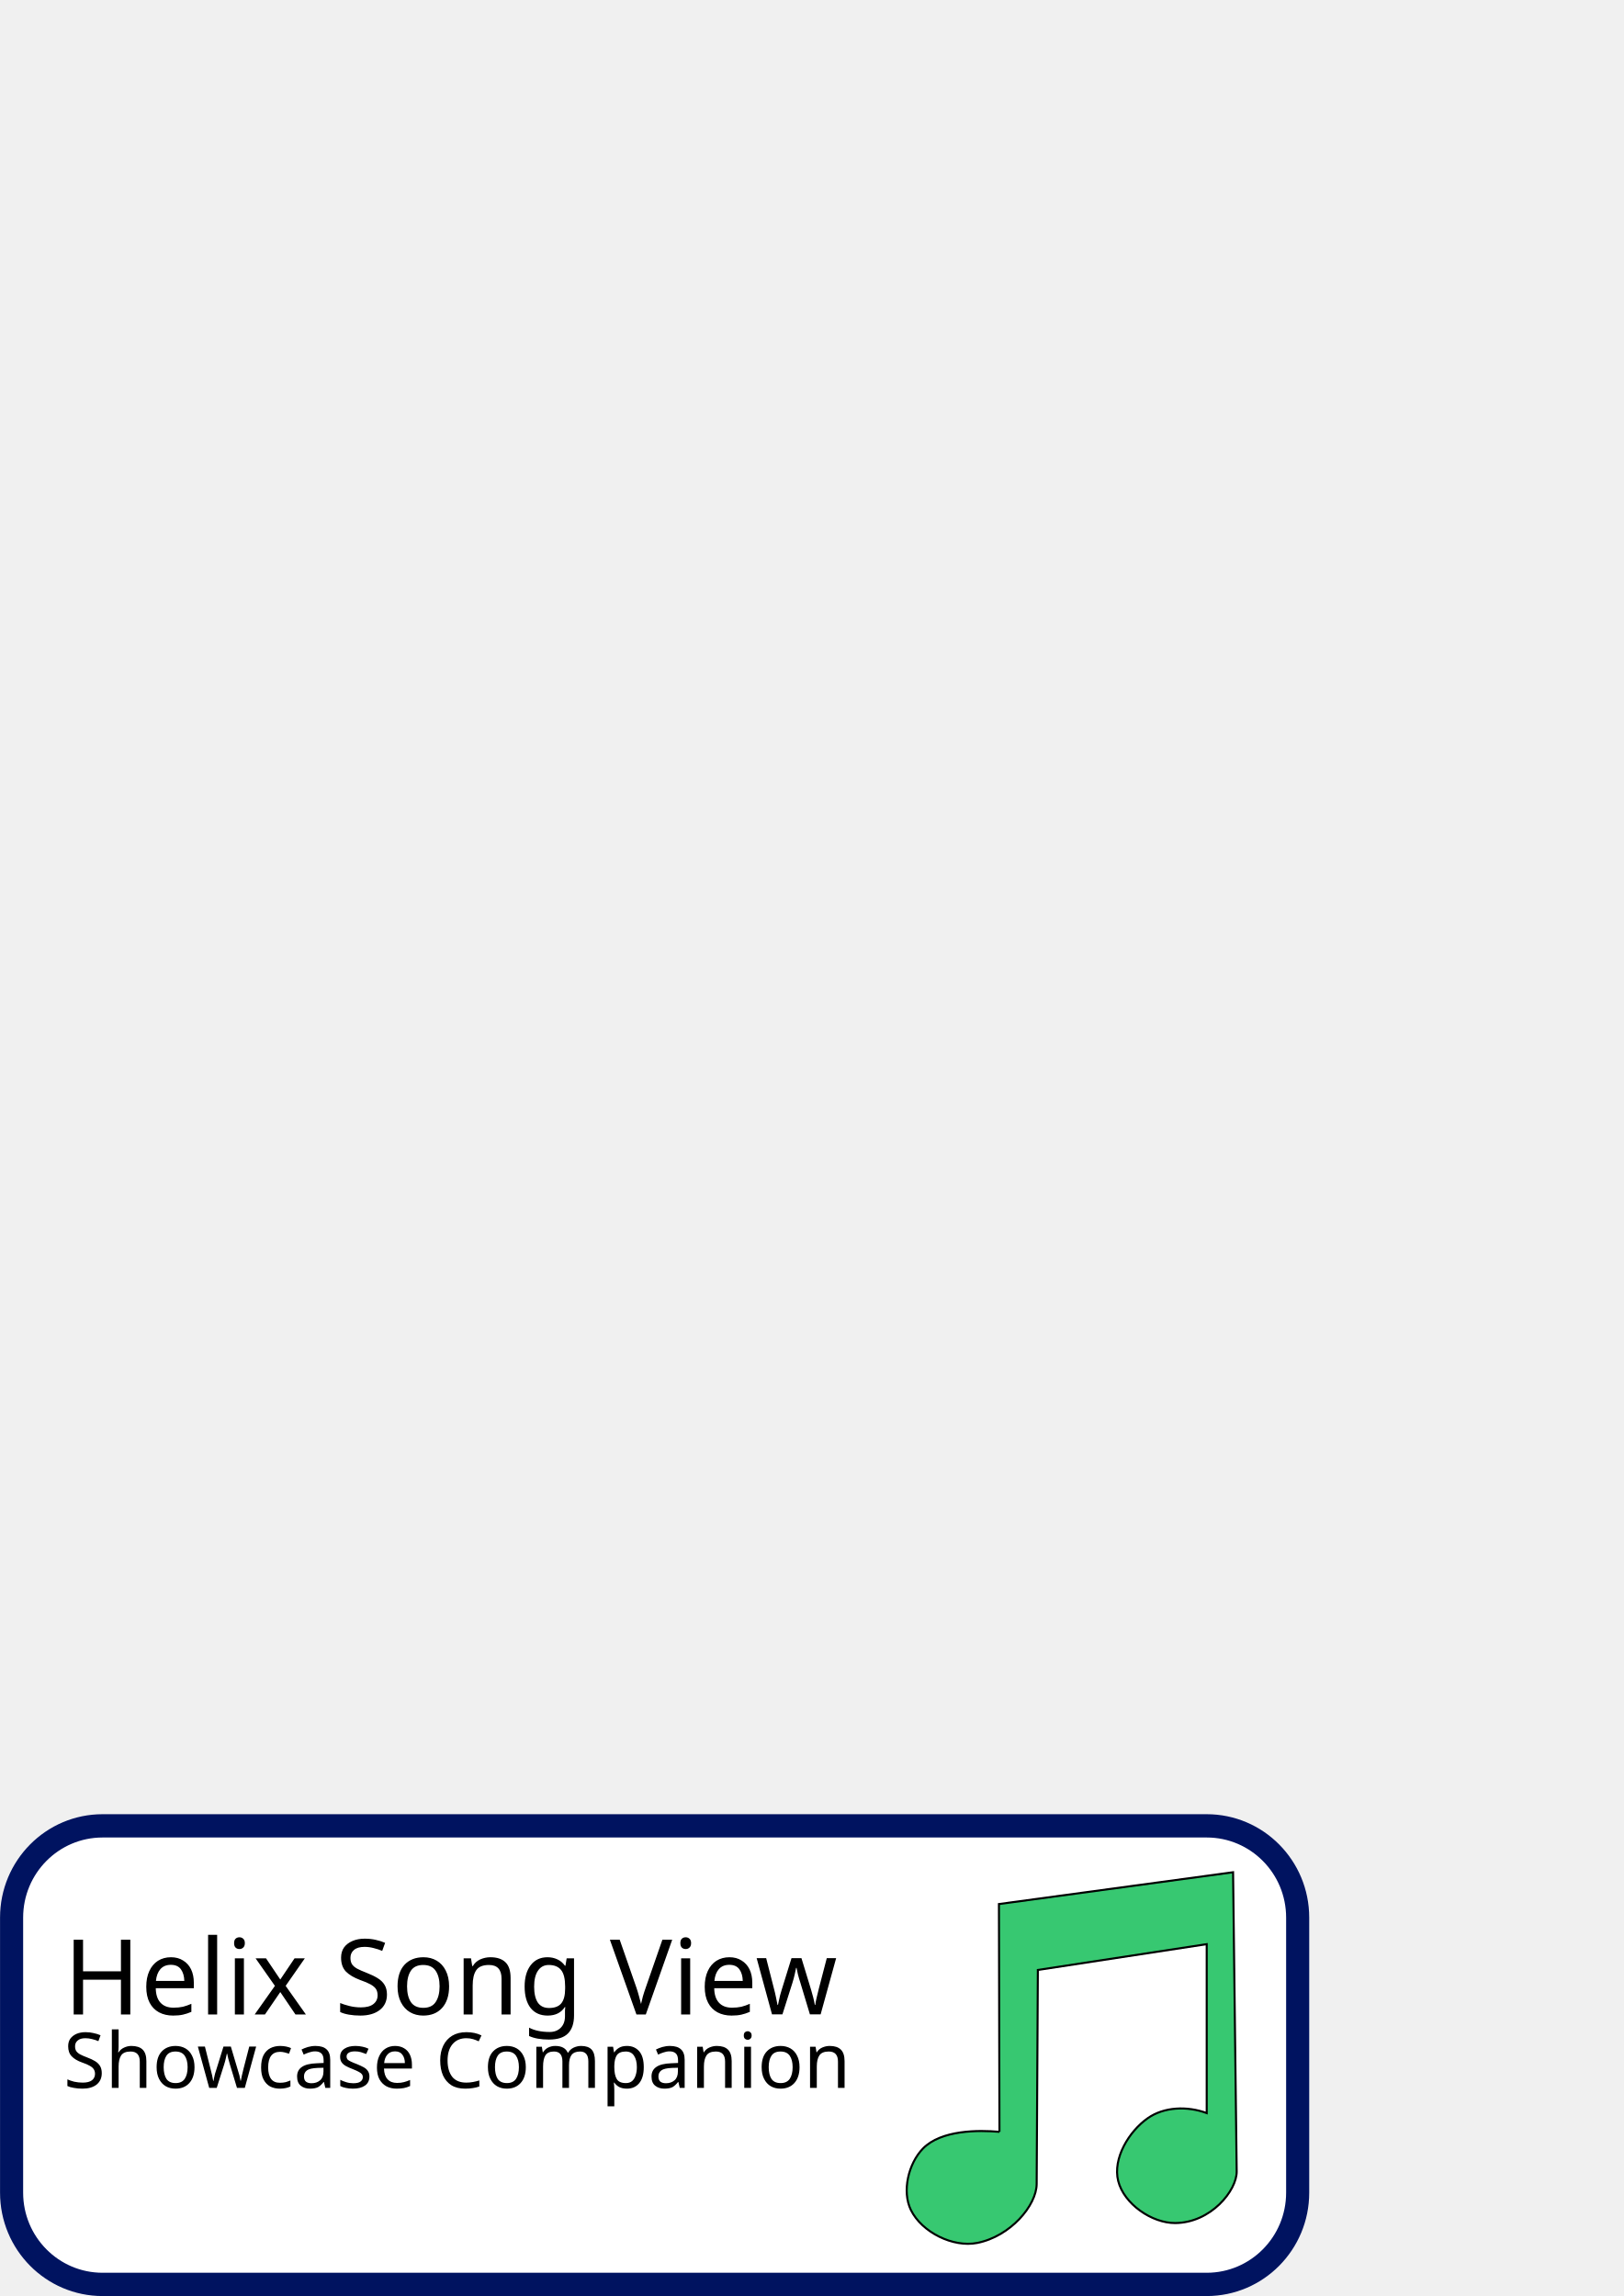
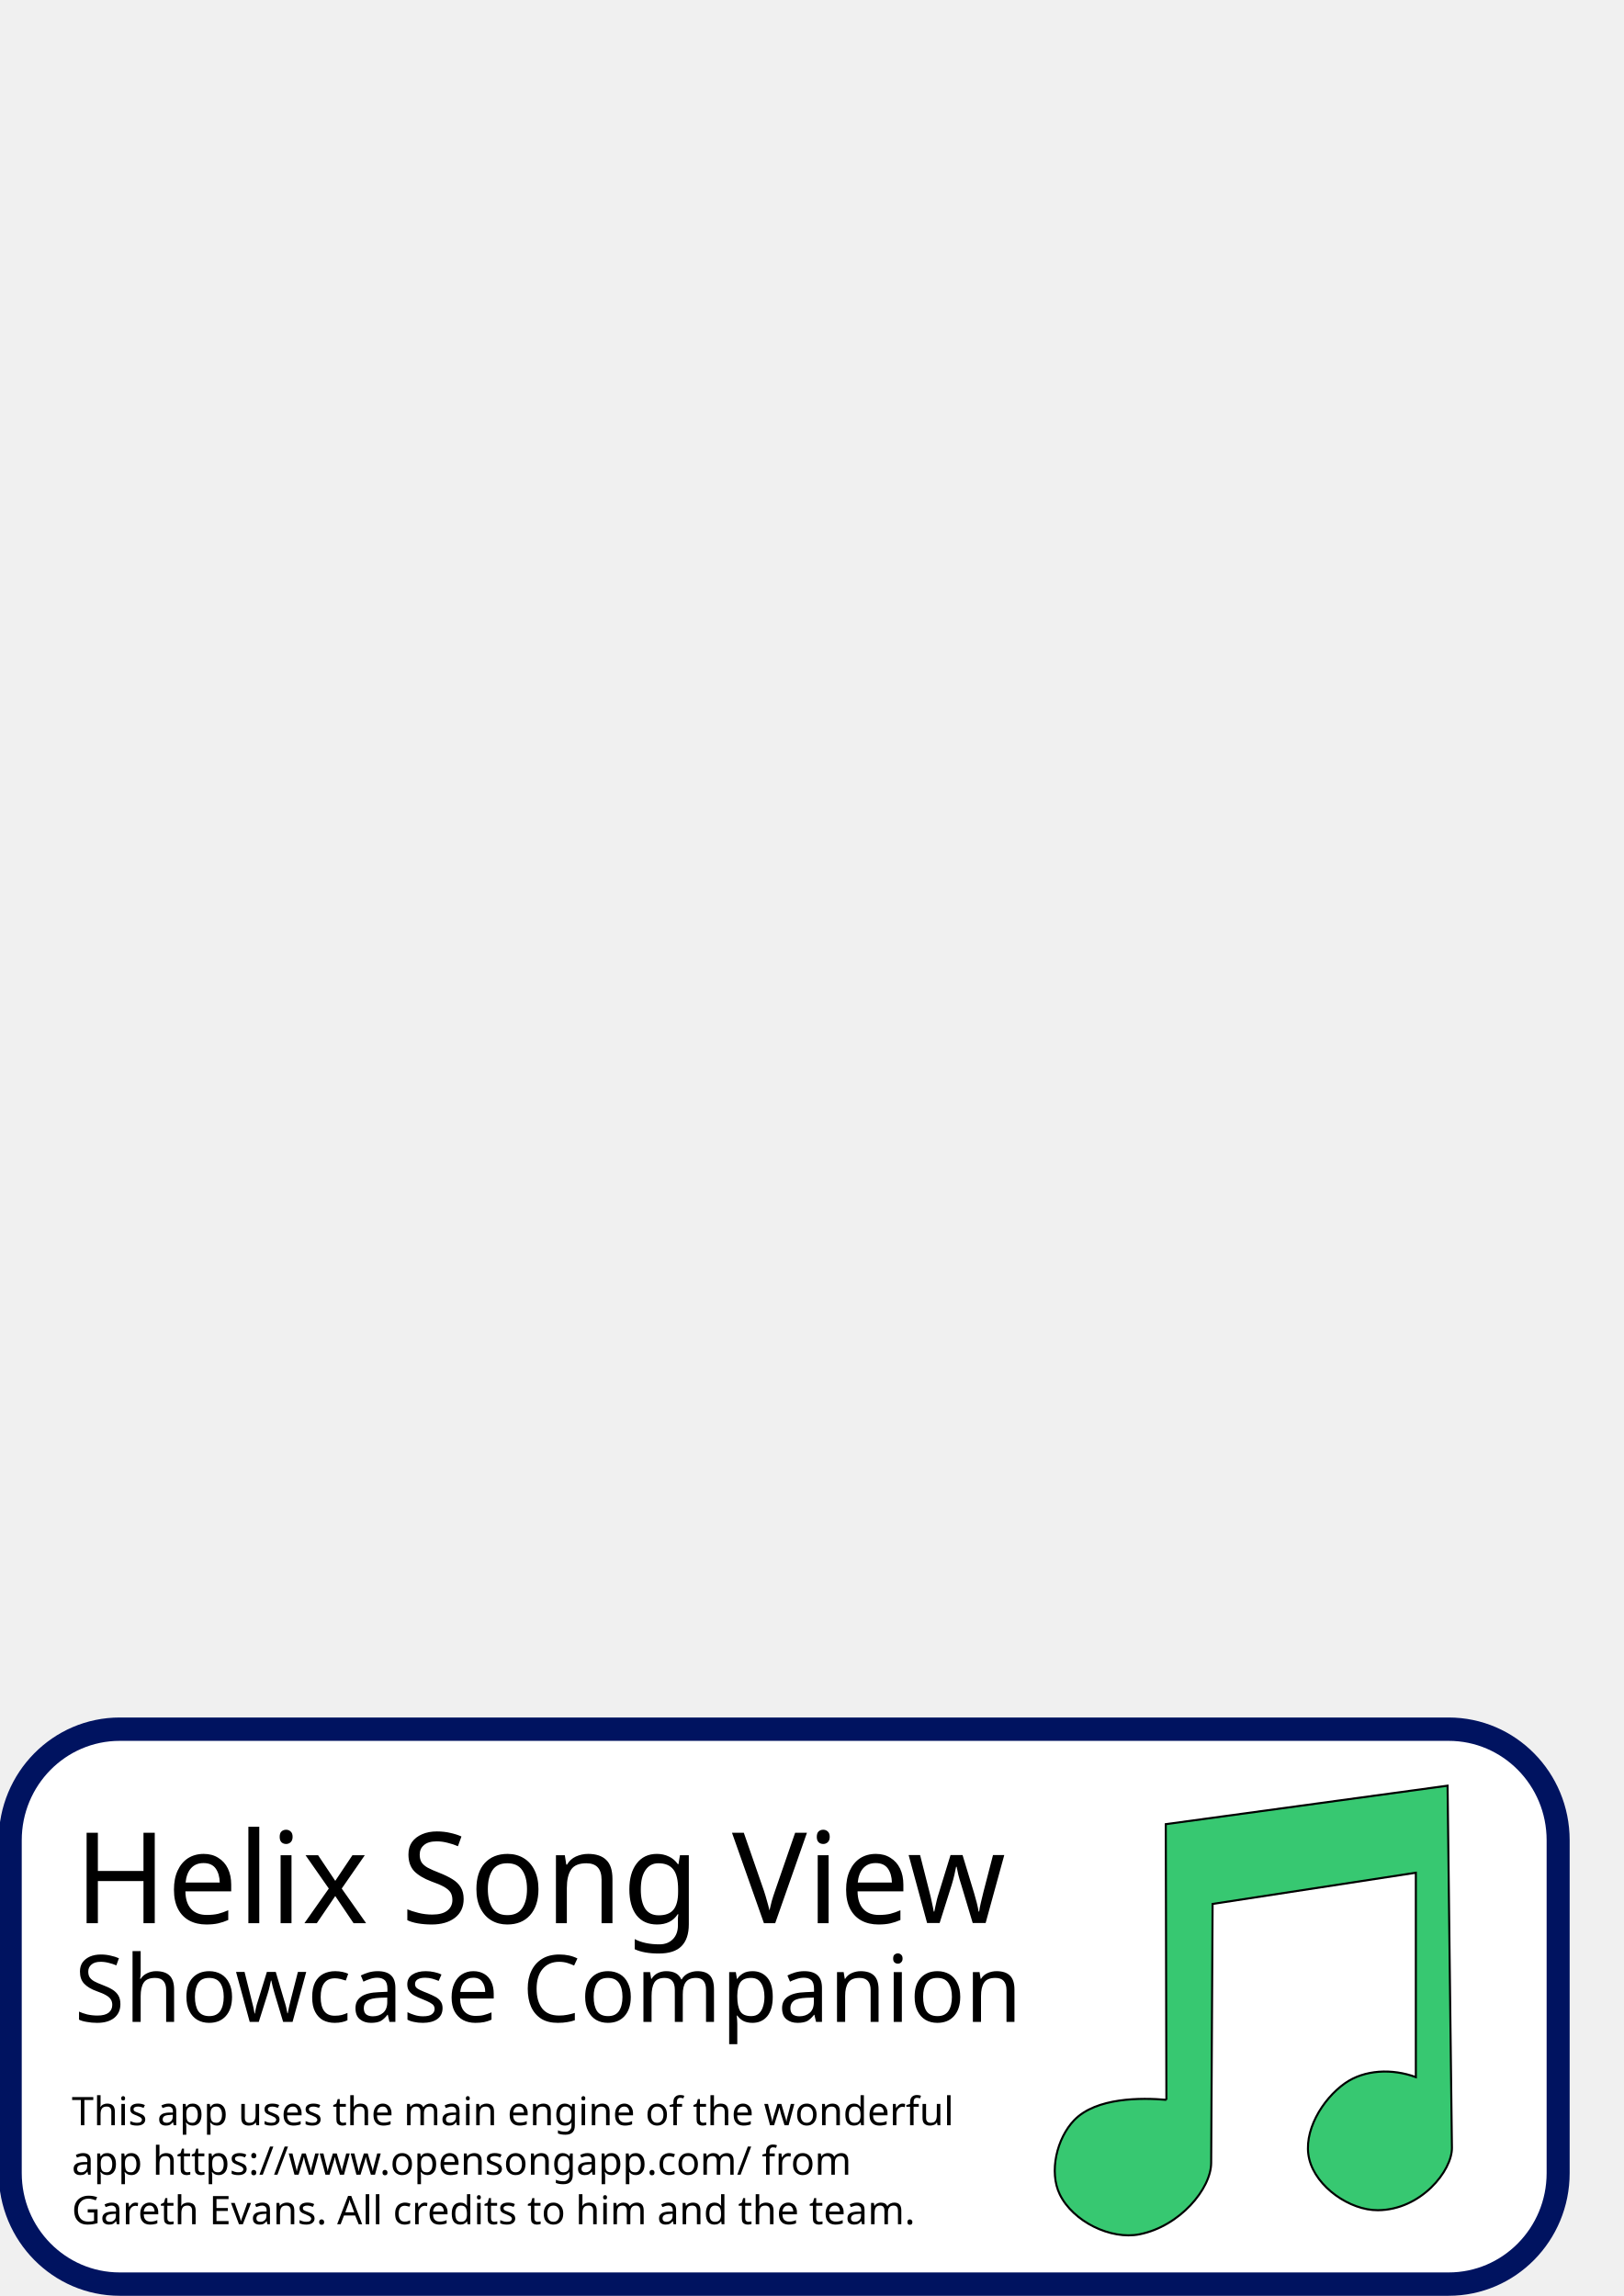
<svg xmlns="http://www.w3.org/2000/svg" width="210mm" height="297mm" viewBox="0 0 210 297" version="1.1" id="svg8">
  <defs id="defs2" />
  <g id="layer1">
-     <g id="g828" transform="matrix(1.270023,0,0,1.28108,8.220538,11.62069)" style="stroke-width:0.784">
-       <rect y="175.292" x="-5.292" height="46.302" width="130.969" id="rect1391" style="fill:#ffffff;fill-opacity:1;stroke:#001360;stroke-width:2.352;stroke-linecap:round;stroke-linejoin:miter;stroke-miterlimit:4;stroke-dasharray:none;stroke-opacity:1" ry="9.265" />
-       <text id="text817" y="194.342" x="0" style="font-style:normal;font-weight:normal;font-size:10.583px;line-height:1.25;font-family:sans-serif;letter-spacing:0px;word-spacing:0px;fill:#000000;fill-opacity:1;stroke:none;stroke-width:0.207" xml:space="preserve">
-         <tspan style="stroke-width:0.207" y="194.342" x="0" id="tspan815">Helix Song View</tspan>
+     <g id="g828" transform="matrix(1.528589,0,0,1.55031,9.624836,-48.03126)" style="stroke-width:0.65">
+       <rect y="175.262" x="-5.431" height="46.302" width="130.969" id="rect1391" style="fill:#ffffff;fill-opacity:1;stroke:#001360;stroke-width:1.949;stroke-linecap:round;stroke-linejoin:miter;stroke-miterlimit:4;stroke-dasharray:none;stroke-opacity:1" ry="9.265" />
+       <text id="text817" y="191.45" x="0" style="font-style:normal;font-weight:normal;font-size:10.583px;line-height:1.25;font-family:sans-serif;letter-spacing:0px;word-spacing:0px;fill:#000000;fill-opacity:1;stroke:none;stroke-width:0.172" xml:space="preserve">
+         <tspan style="stroke-width:0.172" y="191.45" x="0" id="tspan815">Helix Song View</tspan>
      </text>
-       <text id="text821" y="201.75" x="0" style="font-style:normal;font-weight:normal;font-size:7.761px;line-height:1.25;font-family:sans-serif;letter-spacing:0px;word-spacing:0px;fill:#000000;fill-opacity:1;stroke:none;stroke-width:0.207" xml:space="preserve">
-         <tspan style="font-size:7.761px;stroke-width:0.207" y="201.75" x="0" id="tspan819">Showcase Companion</tspan>
+       <text id="text821" y="199.685" x="0" style="font-style:normal;font-weight:normal;font-size:7.761px;line-height:1.25;font-family:sans-serif;letter-spacing:0px;word-spacing:0px;fill:#000000;fill-opacity:1;stroke:none;stroke-width:0.172" xml:space="preserve">
+         <tspan style="font-size:7.761px;stroke-width:0.172" y="199.685" x="0" id="tspan819">Showcase Companion</tspan>
      </text>
-       <path id="path830" d="m 95.308,206.189 -0.053,-23.002 23.844,-3.211 c 0,0 0.247,20.142 0.368,30.212 0.023,1.918 -2.622,5.19 -6.264,5.211 -2.373,0.013 -5.219,-1.927 -5.805,-4.253 -0.573,-2.27 1.095,-5.008 3.02,-6.341 1.649,-1.142 3.997,-1.242 5.996,-0.512 v -17.054 l -17.196,2.604 -0.121,21.609 c -0.012,2.174 -2.666,5.286 -6.05,5.954 -2.462,0.486 -5.643,-1.073 -6.757,-3.322 -0.935,-1.889 -0.254,-4.699 1.222,-6.204 1.862,-1.898 5.678,-1.877 7.796,-1.692 z" style="fill:#37c871;fill-opacity:1;stroke:#000000;stroke-width:0.207px;stroke-linecap:butt;stroke-linejoin:miter;stroke-opacity:1" />
+       <path id="path830" d="m 92.392,206.189 -0.053,-23.002 23.844,-3.211 c 0,0 0.247,20.142 0.368,30.212 0.023,1.918 -2.622,5.19 -6.264,5.211 -2.373,0.013 -5.219,-1.927 -5.805,-4.253 -0.573,-2.27 1.095,-5.008 3.02,-6.341 1.649,-1.142 3.997,-1.242 5.996,-0.512 v -17.054 l -17.196,2.604 -0.121,21.609 c -0.012,2.174 -2.666,5.286 -6.05,5.954 -2.462,0.486 -5.643,-1.073 -6.757,-3.322 -0.935,-1.889 -0.254,-4.699 1.222,-6.204 1.862,-1.898 5.678,-1.877 7.796,-1.692 z" style="fill:#37c871;fill-opacity:1;stroke:#000000;stroke-width:0.172px;stroke-linecap:butt;stroke-linejoin:miter;stroke-opacity:1" />
+       <text xml:space="preserve" style="font-style:normal;font-weight:normal;font-size:3.319px;line-height:1.25;font-family:sans-serif;letter-spacing:0px;word-spacing:0px;fill:#000000;fill-opacity:1;stroke:none;stroke-width:0.135" x="-0.222" y="209.212" id="text832" transform="scale(1.004344,0.9956752)">
+         <tspan x="-0.222" y="209.212" style="font-size:3.319px;stroke-width:0.135" id="tspan834">This app uses the main engine of the wonderful </tspan>
+         <tspan x="-0.222" y="213.361" style="font-size:3.319px;stroke-width:0.135" id="tspan838">app https://www.opensongapp.com/ from </tspan>
+         <tspan x="-0.222" y="217.509" style="font-size:3.319px;stroke-width:0.135" id="tspan840">Gareth Evans. All credits to him and the team.</tspan>
+       </text>
    </g>
  </g>
</svg>
